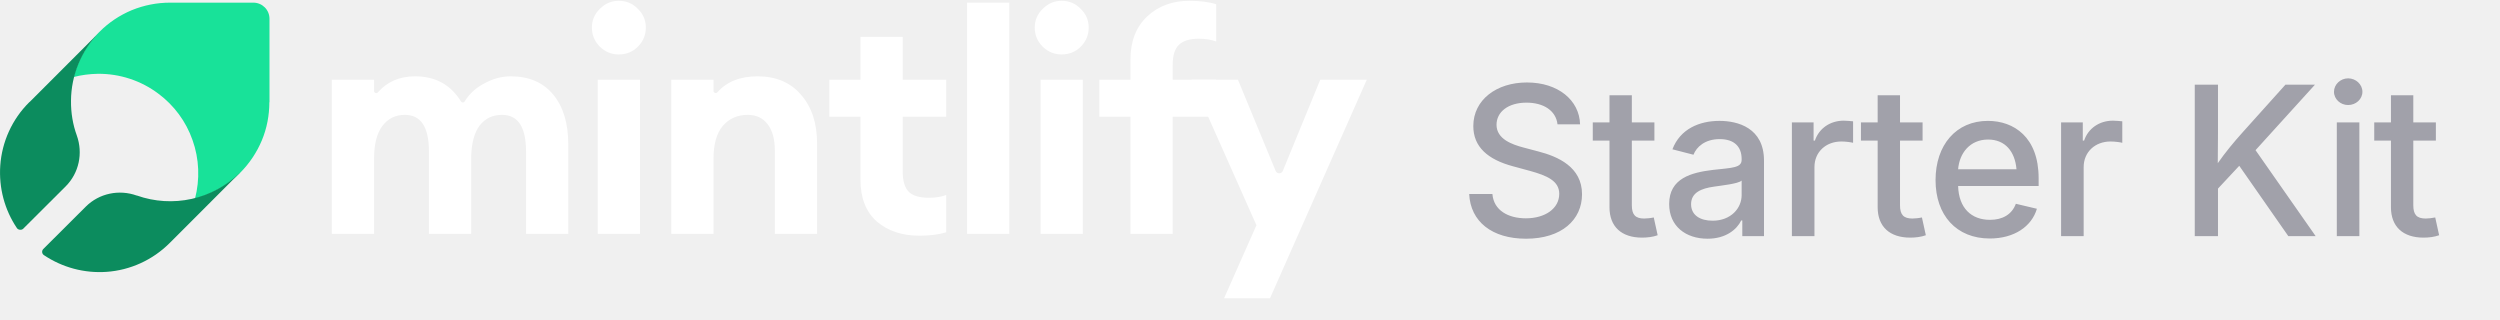
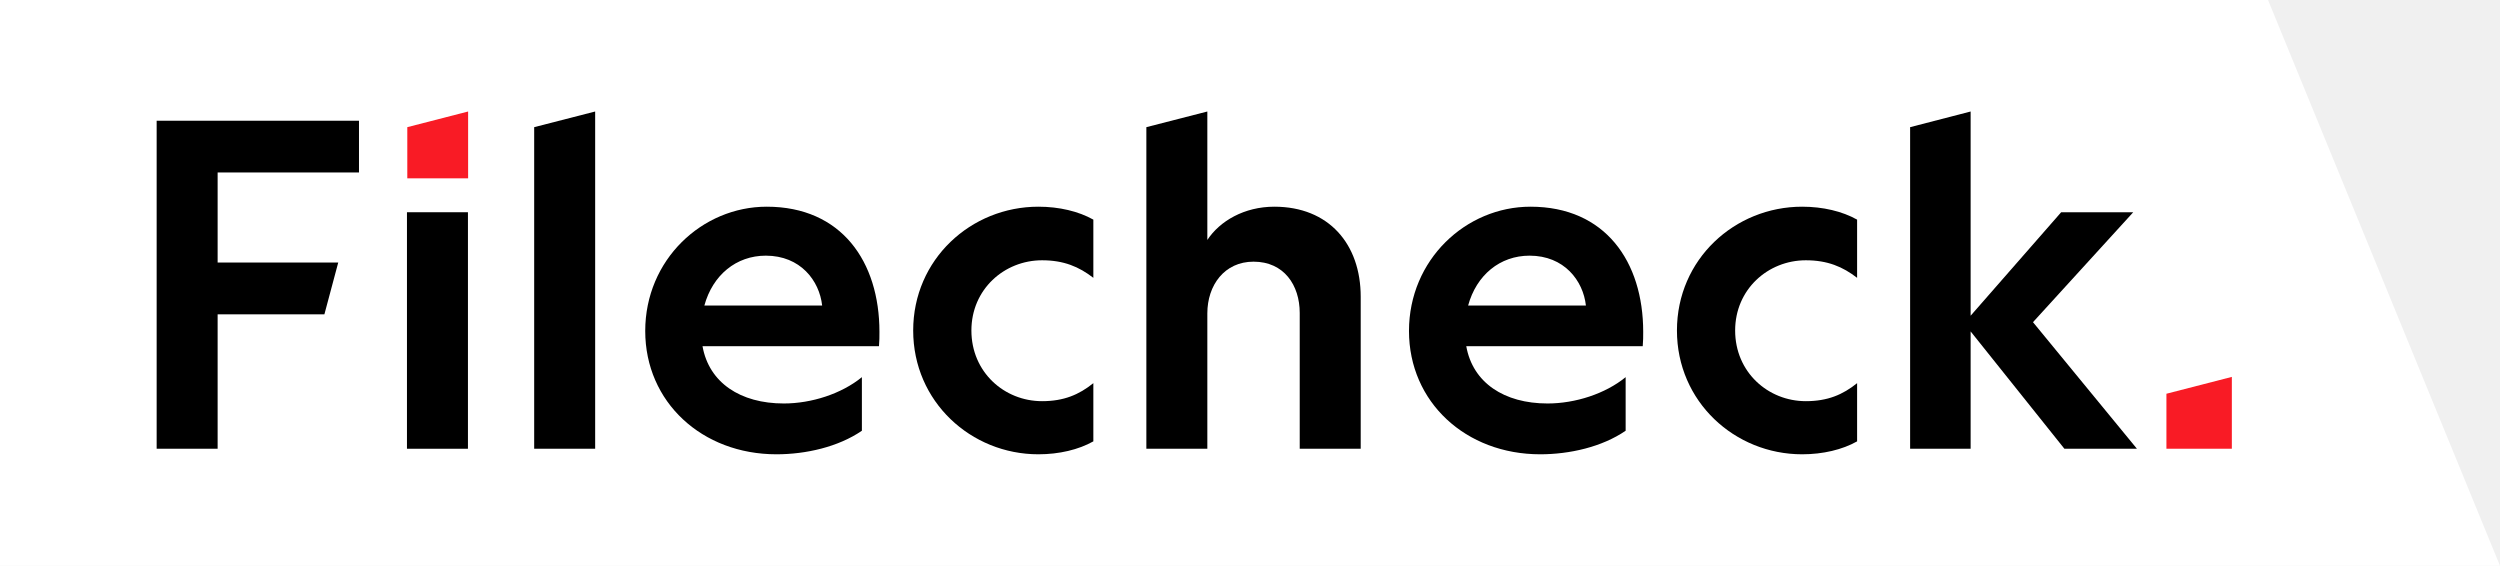
- <svg xmlns="http://www.w3.org/2000/svg" width="180" height="23" viewBox="0 0 180 23" fill="none">
-   <path d="M91.44 21.476H88.133L90.464 16.216L85.802 5.74H89.132L91.847 12.307C91.943 12.536 92.268 12.536 92.362 12.306L95.058 5.74H98.409L91.44 21.476Z" fill="white" />
-   <path d="M81.393 16.837V8.403H79.152V5.74H81.393V4.297C81.393 2.98 81.792 1.944 82.592 1.19C83.391 0.435 84.404 0.058 85.633 0.058C86.387 0.058 87.031 0.139 87.564 0.302V2.988C87.208 2.854 86.794 2.788 86.32 2.788C85.655 2.788 85.174 2.936 84.878 3.232C84.582 3.513 84.434 3.994 84.434 4.674V5.74H87.564V8.403H84.434V16.837H81.393Z" fill="white" />
-   <path d="M76.433 3.92C75.915 3.92 75.463 3.735 75.079 3.365C74.694 2.98 74.502 2.521 74.502 1.989C74.502 1.456 74.694 1.005 75.079 0.635C75.463 0.25 75.915 0.058 76.433 0.058C76.98 0.058 77.438 0.25 77.809 0.635C78.193 1.005 78.386 1.456 78.386 1.989C78.386 2.521 78.193 2.98 77.809 3.365C77.438 3.735 76.98 3.92 76.433 3.92ZM74.924 16.837V5.74H77.964V16.837H74.924Z" fill="white" />
-   <path d="M69.628 16.837V0.191H72.669V16.837H69.628Z" fill="white" />
-   <path d="M66.194 16.97C64.951 16.97 63.93 16.63 63.131 15.949C62.347 15.254 61.955 14.255 61.955 12.953V8.403H59.713V5.74H61.955V2.655H64.995V5.74H68.125V8.403H64.995V12.354C64.995 13.034 65.143 13.523 65.439 13.819C65.735 14.1 66.216 14.24 66.882 14.24C67.355 14.24 67.769 14.174 68.125 14.04V16.726C67.592 16.889 66.948 16.97 66.194 16.97Z" fill="white" />
-   <path d="M48.332 16.837V5.74H51.373V6.551C51.373 6.688 51.559 6.748 51.65 6.646C52.328 5.879 53.293 5.495 54.546 5.495C55.878 5.495 56.921 5.939 57.676 6.827C58.445 7.7 58.83 8.869 58.83 10.334V16.837H55.789V10.844C55.789 10.03 55.619 9.402 55.279 8.958C54.939 8.499 54.458 8.27 53.836 8.27C53.096 8.27 52.497 8.536 52.038 9.069C51.594 9.601 51.373 10.386 51.373 11.421V16.837H48.332Z" fill="white" />
-   <path d="M44.547 3.92C44.029 3.92 43.578 3.735 43.193 3.365C42.809 2.98 42.616 2.521 42.616 1.989C42.616 1.456 42.809 1.005 43.193 0.635C43.578 0.25 44.029 0.058 44.547 0.058C45.095 0.058 45.553 0.25 45.923 0.635C46.308 1.005 46.5 1.456 46.5 1.989C46.5 2.521 46.308 2.98 45.923 3.365C45.553 3.735 45.095 3.92 44.547 3.92ZM43.038 16.837V5.74H46.079V16.837H43.038Z" fill="white" />
-   <path d="M37.875 16.837V10.911C37.875 9.15 37.298 8.27 36.144 8.27C35.478 8.27 34.945 8.521 34.546 9.024C34.161 9.527 33.954 10.275 33.924 11.266V16.837H30.884V10.911C30.884 9.15 30.306 8.27 29.152 8.27C28.472 8.27 27.932 8.536 27.532 9.069C27.133 9.601 26.933 10.386 26.933 11.421V16.837H23.892V5.74H26.933V6.559C26.933 6.695 27.116 6.755 27.206 6.652C27.878 5.881 28.771 5.495 29.885 5.495C31.349 5.495 32.452 6.1 33.193 7.309C33.252 7.404 33.395 7.403 33.454 7.307C33.774 6.78 34.219 6.361 34.79 6.05C35.441 5.68 36.099 5.495 36.765 5.495C38.082 5.495 39.103 5.932 39.828 6.805C40.553 7.678 40.916 8.876 40.916 10.4V16.837H37.875Z" fill="white" />
-   <path d="M19.403 7.362V1.35C19.403 0.705 18.879 0.191 18.244 0.191H12.235C11.291 0.191 10.357 0.378 9.487 0.733C8.618 1.098 7.824 1.621 7.16 2.295L7.114 2.341C6.235 3.23 5.609 4.333 5.291 5.548C5.861 5.399 6.45 5.324 7.039 5.314C8.609 5.296 10.151 5.801 11.403 6.745C12.534 7.586 13.394 8.746 13.861 10.083C14.347 11.438 14.403 12.916 14.039 14.309C15.244 13.991 16.356 13.364 17.244 12.486L17.291 12.439C17.954 11.775 18.487 10.98 18.851 10.111C19.216 9.241 19.393 8.306 19.393 7.362H19.403Z" fill="#18E299" />
-   <path d="M5.112 7.26C5.121 5.416 5.857 3.646 7.151 2.324L2.151 7.326C2.133 7.344 2.114 7.354 2.095 7.372C0.876 8.583 0.14 10.204 0.019 11.918C-0.092 13.52 0.327 15.103 1.22 16.426C1.306 16.552 1.537 16.593 1.667 16.472L4.73 13.417C5.689 12.458 5.987 11.033 5.531 9.757C5.242 8.965 5.103 8.117 5.112 7.26Z" fill="#0C8C5E" />
-   <path d="M17.262 12.44C16.303 13.38 15.102 14.032 13.799 14.321C12.486 14.61 11.127 14.526 9.861 14.079C9.861 14.079 9.851 14.079 9.842 14.079C8.567 13.622 7.142 13.921 6.183 14.871L3.12 17.926C2.99 18.056 3.009 18.27 3.167 18.373C4.489 19.258 6.072 19.686 7.673 19.574C9.386 19.453 10.997 18.717 12.216 17.497L12.263 17.451L17.262 12.449V12.44Z" fill="#0C8C5E" />
-   <text x="105" y="17" font-family="Inter, ui-sans-serif, system-ui, -apple-system, sans-serif" font-size="15" font-weight="500" fill="#A1A1AA" letter-spacing="-0.01em">Starter Kit</text>
+ <svg xmlns="http://www.w3.org/2000/svg" width="2713" height="614" viewBox="0 0 2713 614" fill="none">
+   <path d="M2461.27 0H0V614H2713L2461.27 0Z" fill="white" />
+   <path d="M442 138V193.5H508V121L442 138Z" fill="#F91B25" />
+   <path d="M170 486.984V131.039H389.574V187.184H236.173V284.937H367.042L352.042 341.082H236.173V486.984H170Z" fill="black" />
+   <path d="M441.636 230.321H507.809V486.984H441.636V230.321Z" fill="black" />
+   <path d="M579.693 138L645.866 121V486.984H579.693V138Z" fill="black" />
+   <path d="M700.203 359.154C700.203 281.955 761.865 224.306 832.048 224.306C913.26 224.306 954.368 283.96 954.368 360.157C954.368 365.17 954.368 370.183 953.867 375.697H762.366C769.384 415.299 803.473 437.857 850.597 437.857C880.675 437.857 913.261 427.33 935.318 409.284V467.434C909.751 484.979 874.66 493 842.576 493C761.865 493 700.203 436.354 700.203 359.154ZM831.045 277.443C798.962 277.443 773.395 298.497 764.371 331.583H892.205C889.198 304.513 868.644 277.443 831.045 277.443Z" fill="black" />
+   <path d="M1130.86 435.351C1154.42 435.351 1170.96 428.333 1186.5 415.801V478.964C1170.46 487.987 1149.41 493 1126.85 493C1053.66 493 990.991 435.852 990.991 358.653C990.991 281.453 1053.66 224.306 1126.85 224.306C1149.41 224.306 1170.46 229.319 1186.5 238.342V301.505C1170.96 289.474 1154.42 282.456 1130.86 282.456C1089.75 282.456 1054.16 314.038 1054.16 358.653C1054.16 403.769 1089.75 435.351 1130.86 435.351Z" fill="black" />
+   <path d="M1310.2 340.105V486.984H1244.03V138L1310.2 121V260.399C1323.74 239.846 1350.31 224.306 1382.89 224.306C1442.05 224.306 1476.64 264.911 1476.64 322.058V486.984H1410.46V339.604C1410.46 309.526 1393.42 283.96 1360.33 283.96C1328.75 283.96 1310.2 309.526 1310.2 340.105Z" fill="black" />
+   <path d="M1529.03 359.154C1529.03 281.955 1590.69 224.306 1660.88 224.306C1742.09 224.306 1783.2 283.96 1783.2 360.157C1783.2 365.17 1783.2 370.183 1782.69 375.697H1591.19C1598.21 415.299 1632.3 437.857 1679.42 437.857C1709.5 437.857 1742.09 427.33 1764.15 409.284V467.434C1738.58 484.979 1703.49 493 1671.4 493C1590.69 493 1529.03 436.354 1529.03 359.154ZM1659.87 277.443C1627.79 277.443 1602.22 298.497 1593.2 331.583H1721.03C1718.03 304.513 1697.47 277.443 1659.87 277.443Z" fill="black" />
+   <path d="M1959.69 435.351C1983.25 435.351 1999.79 428.333 2015.33 415.801V478.964C1999.29 487.987 1978.23 493 1955.67 493C1882.48 493 1819.82 435.852 1819.82 358.653C1819.82 281.453 1882.48 224.306 1955.67 224.306C1978.23 224.306 1999.29 229.319 2015.33 238.342V301.505C1999.79 289.474 1983.25 282.456 1959.69 282.456C1918.58 282.456 1882.98 314.038 1882.98 358.653C1882.98 403.769 1918.58 435.351 1959.69 435.351Z" fill="black" />
+   <path d="M2072.86 138L2138.53 121V342.611L2236.78 230.321H2314.99L2206.2 349.63L2319 486.984H2240.29L2138.53 359.655V486.984H2072.86V138Z" fill="black" />
+   <path d="M2351 427.29V487H2422V409L2351 427.29Z" fill="#F91B25" />
</svg>
